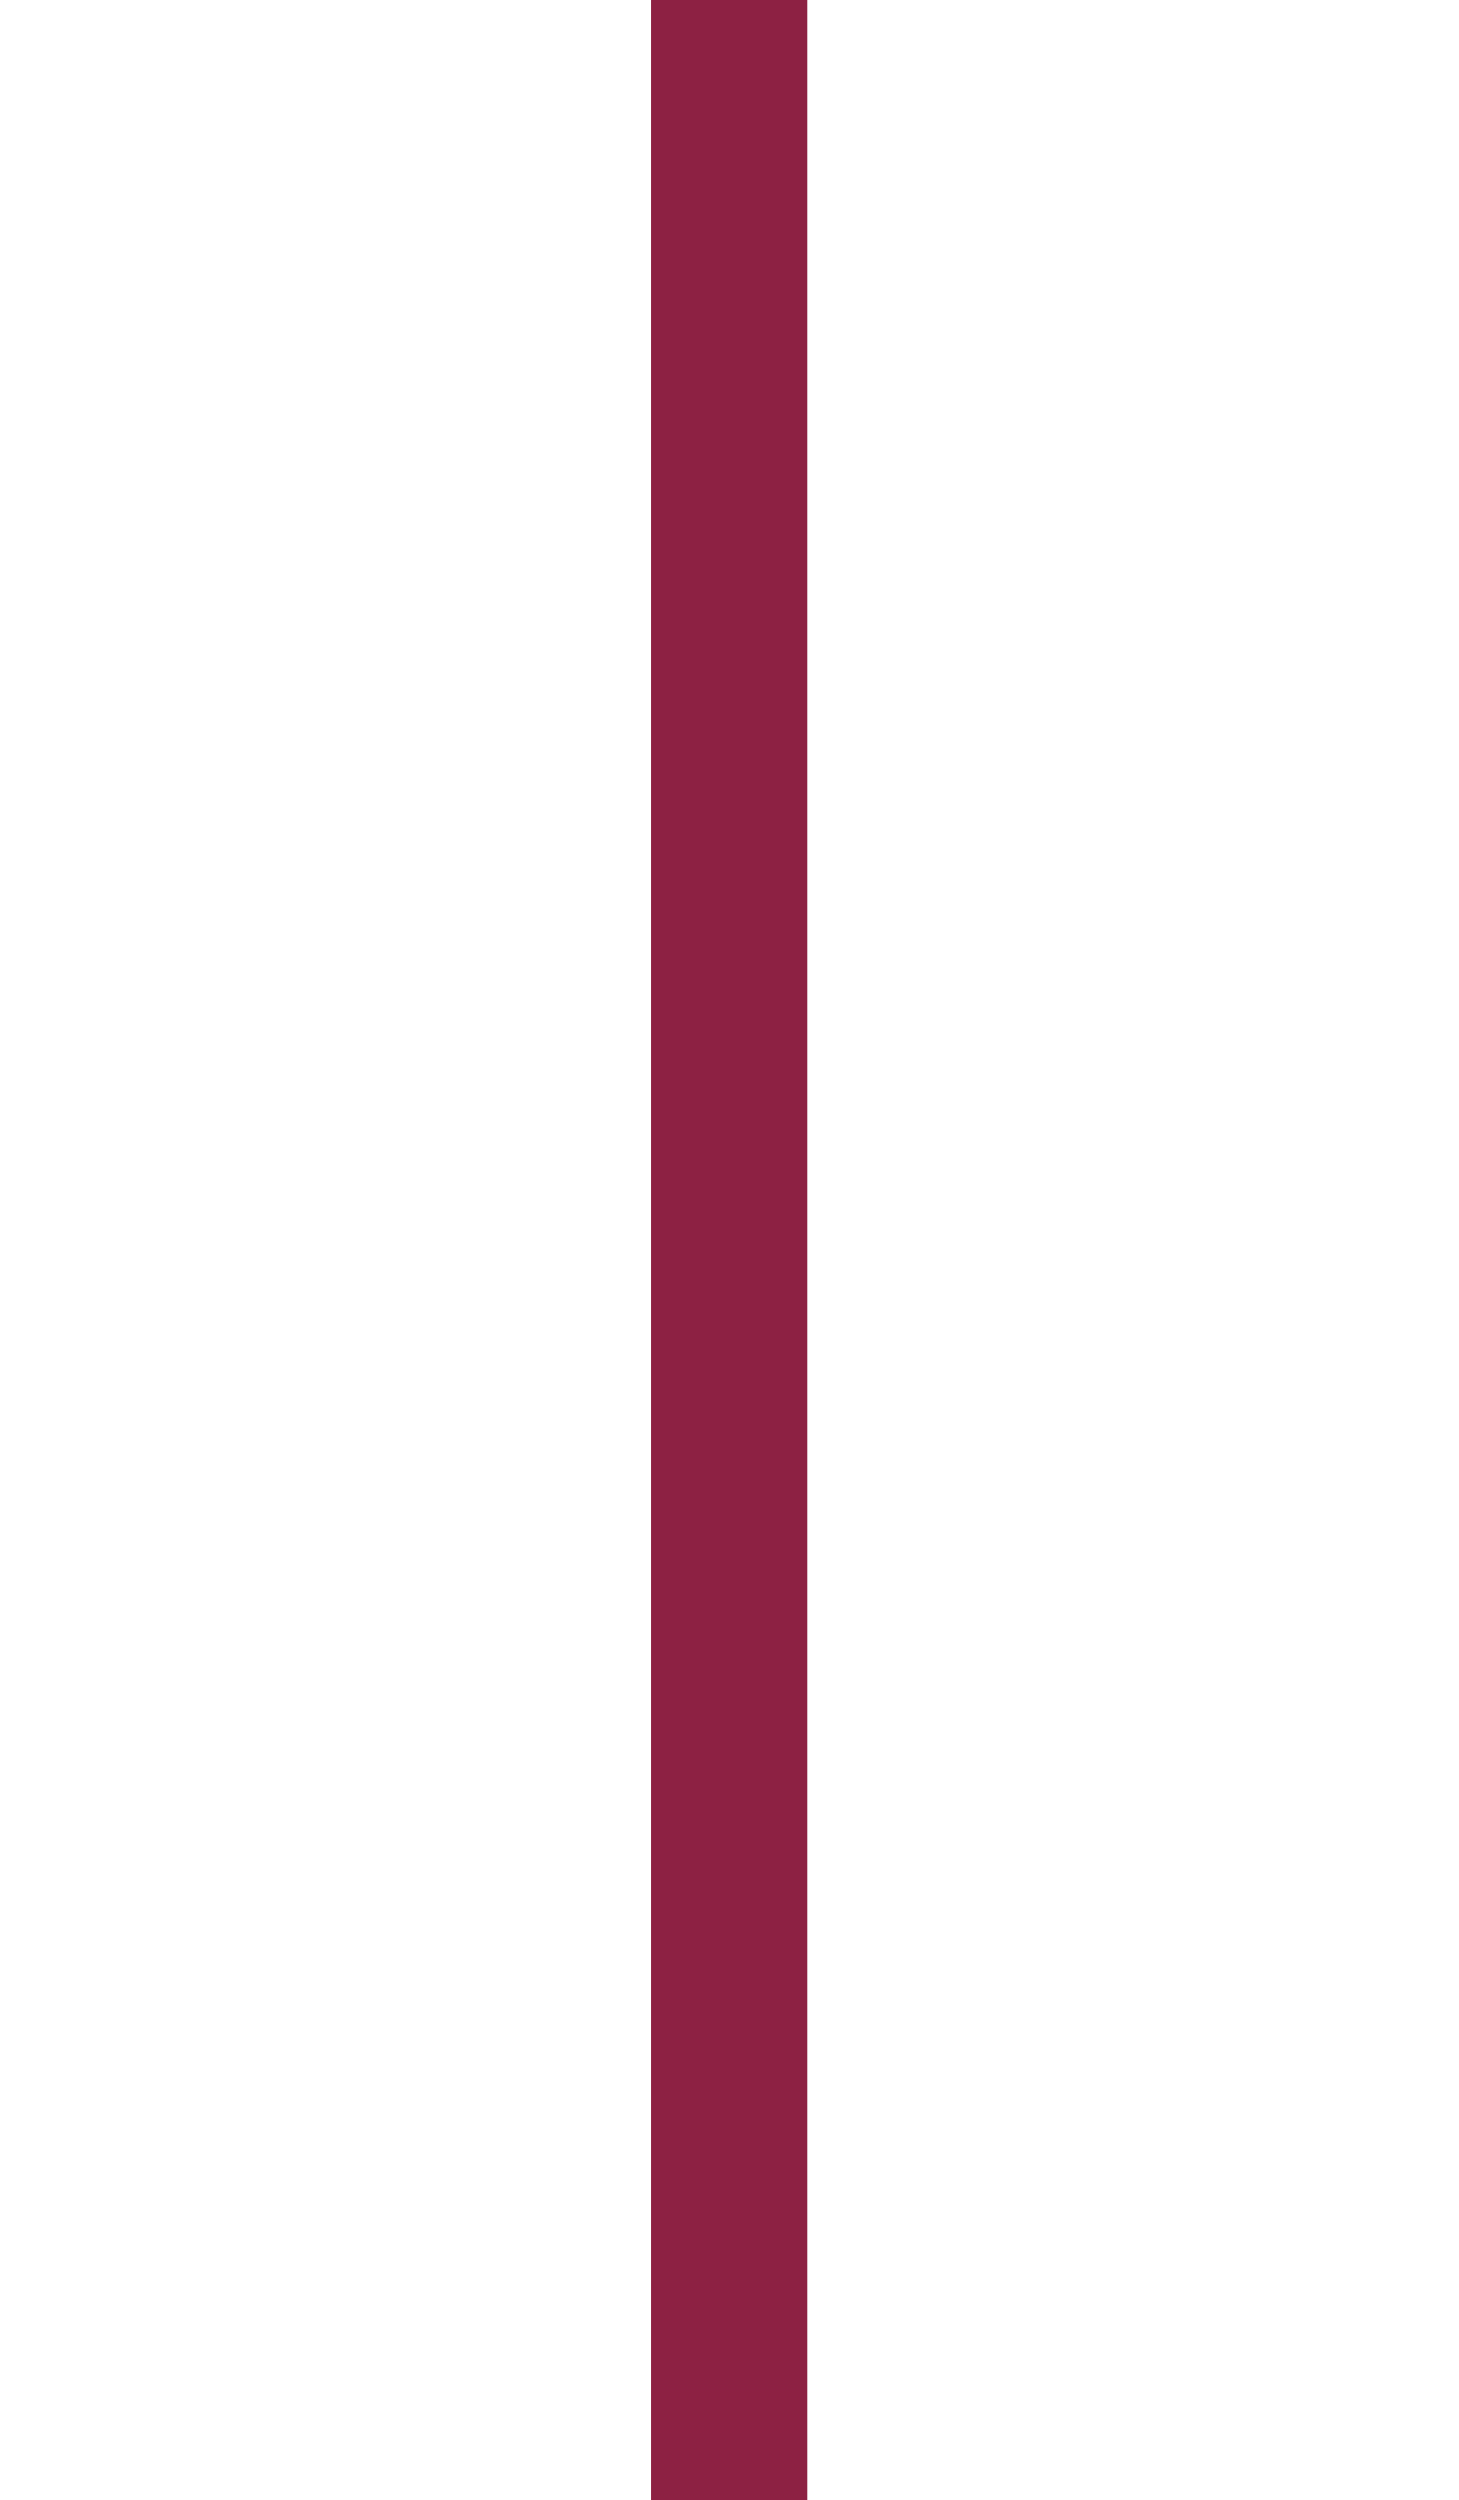
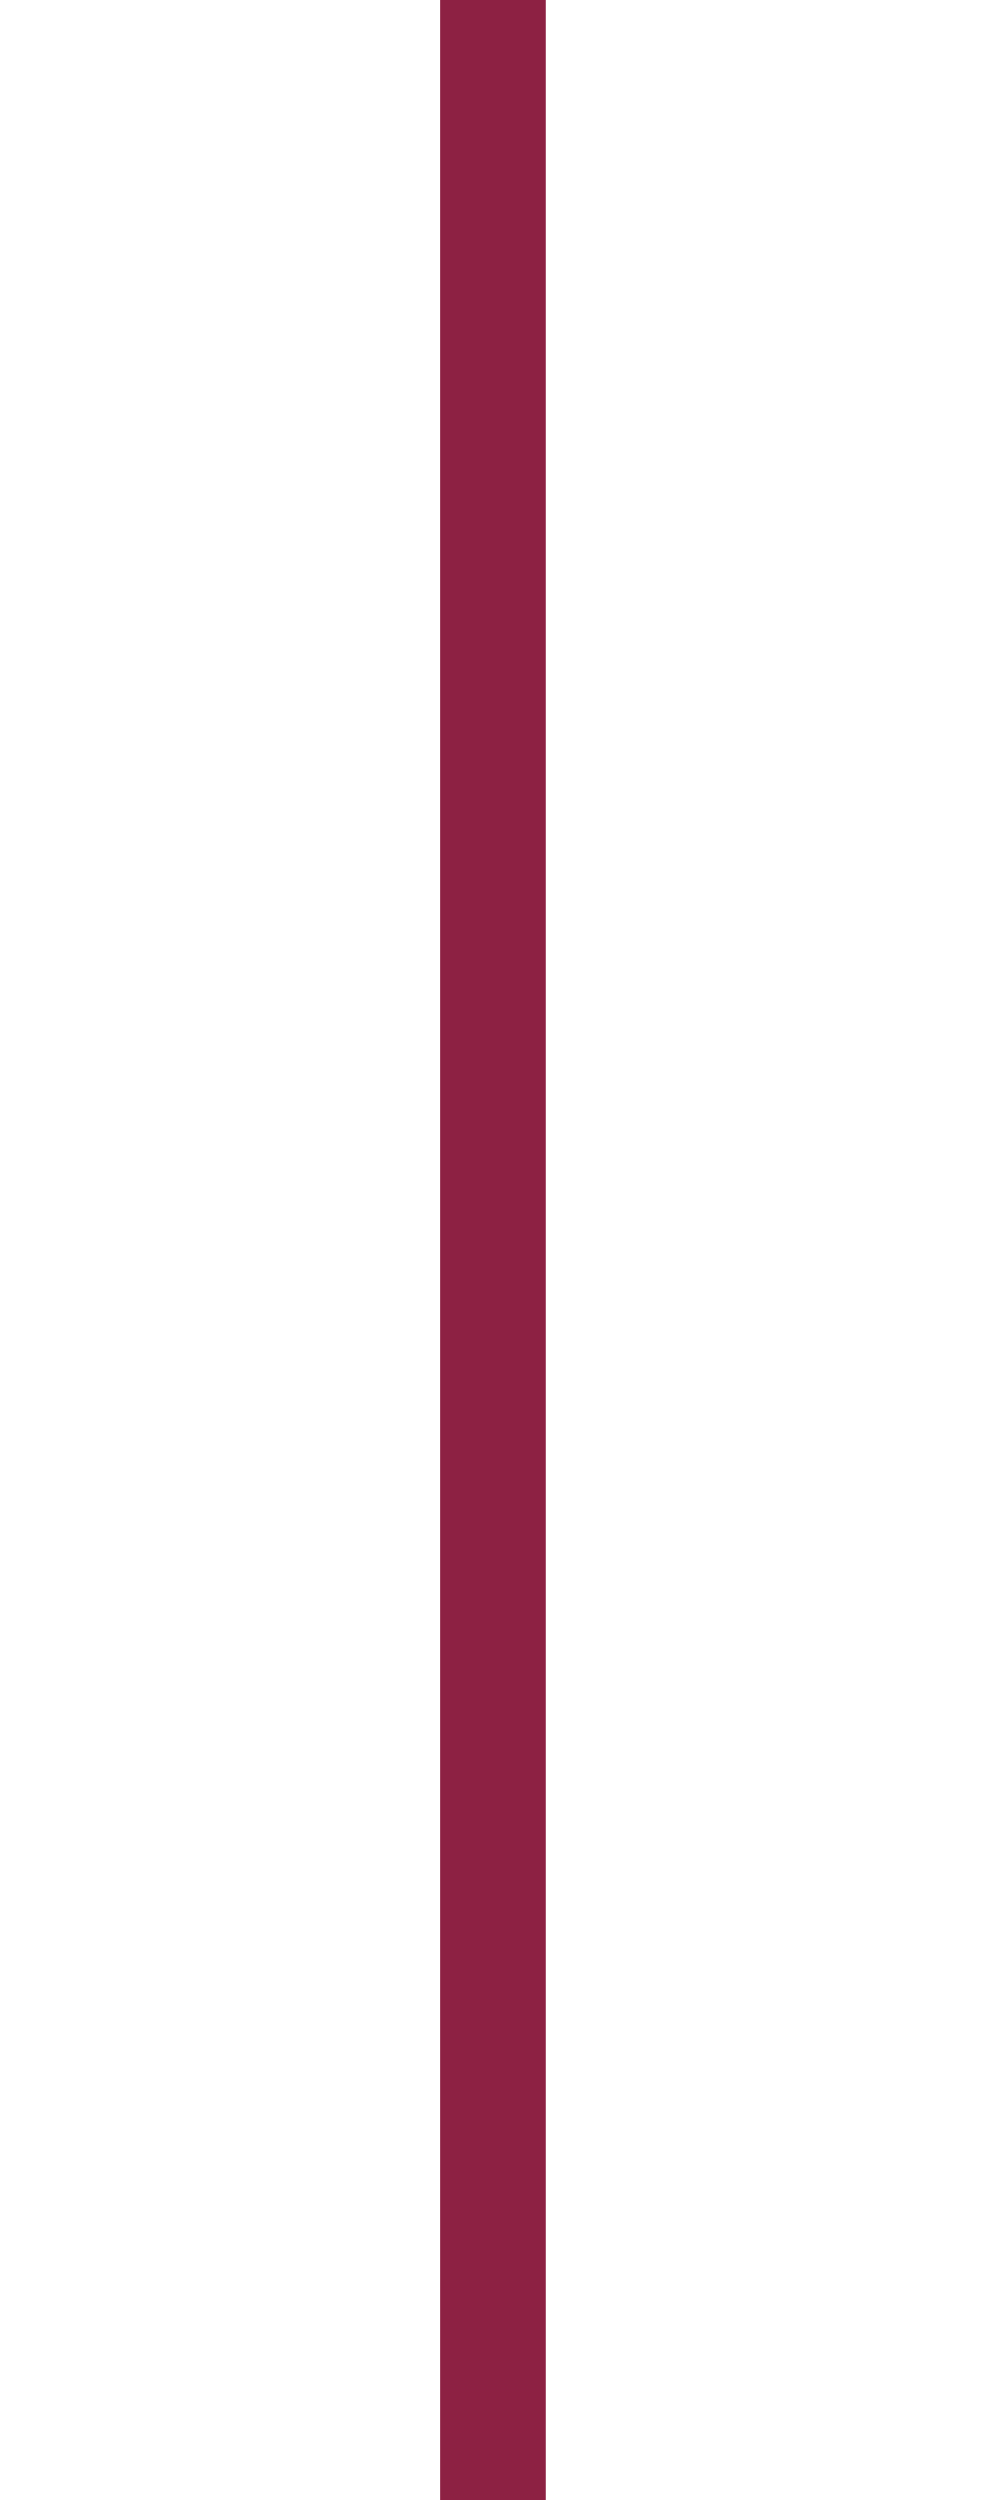
- <svg xmlns="http://www.w3.org/2000/svg" version="1.1" id="Layer_1" x="0px" y="0px" viewBox="0 0 28 48" style="enable-background:new 0 0 28 48;" xml:space="preserve">
+ <svg xmlns="http://www.w3.org/2000/svg" version="1.1" id="Layer_1" x="0px" y="0px" viewBox="0 0 28 71" style="enable-background:new 0 0 28 71;" xml:space="preserve">
  <style type="text/css">
- 	.st0{fill:none;stroke:#8D2143;stroke-width:3;stroke-linecap:round;stroke-miterlimit:10;}
+ 	.st0{fill:none;stroke:#8D2143;stroke-width:3;stroke-miterlimit:10;}
</style>
-   <line class="st0" x1="14" y1="-23" x2="14" y2="103" />
+   <line class="st0" x1="14" y1="0" x2="14" y2="126" />
</svg>
